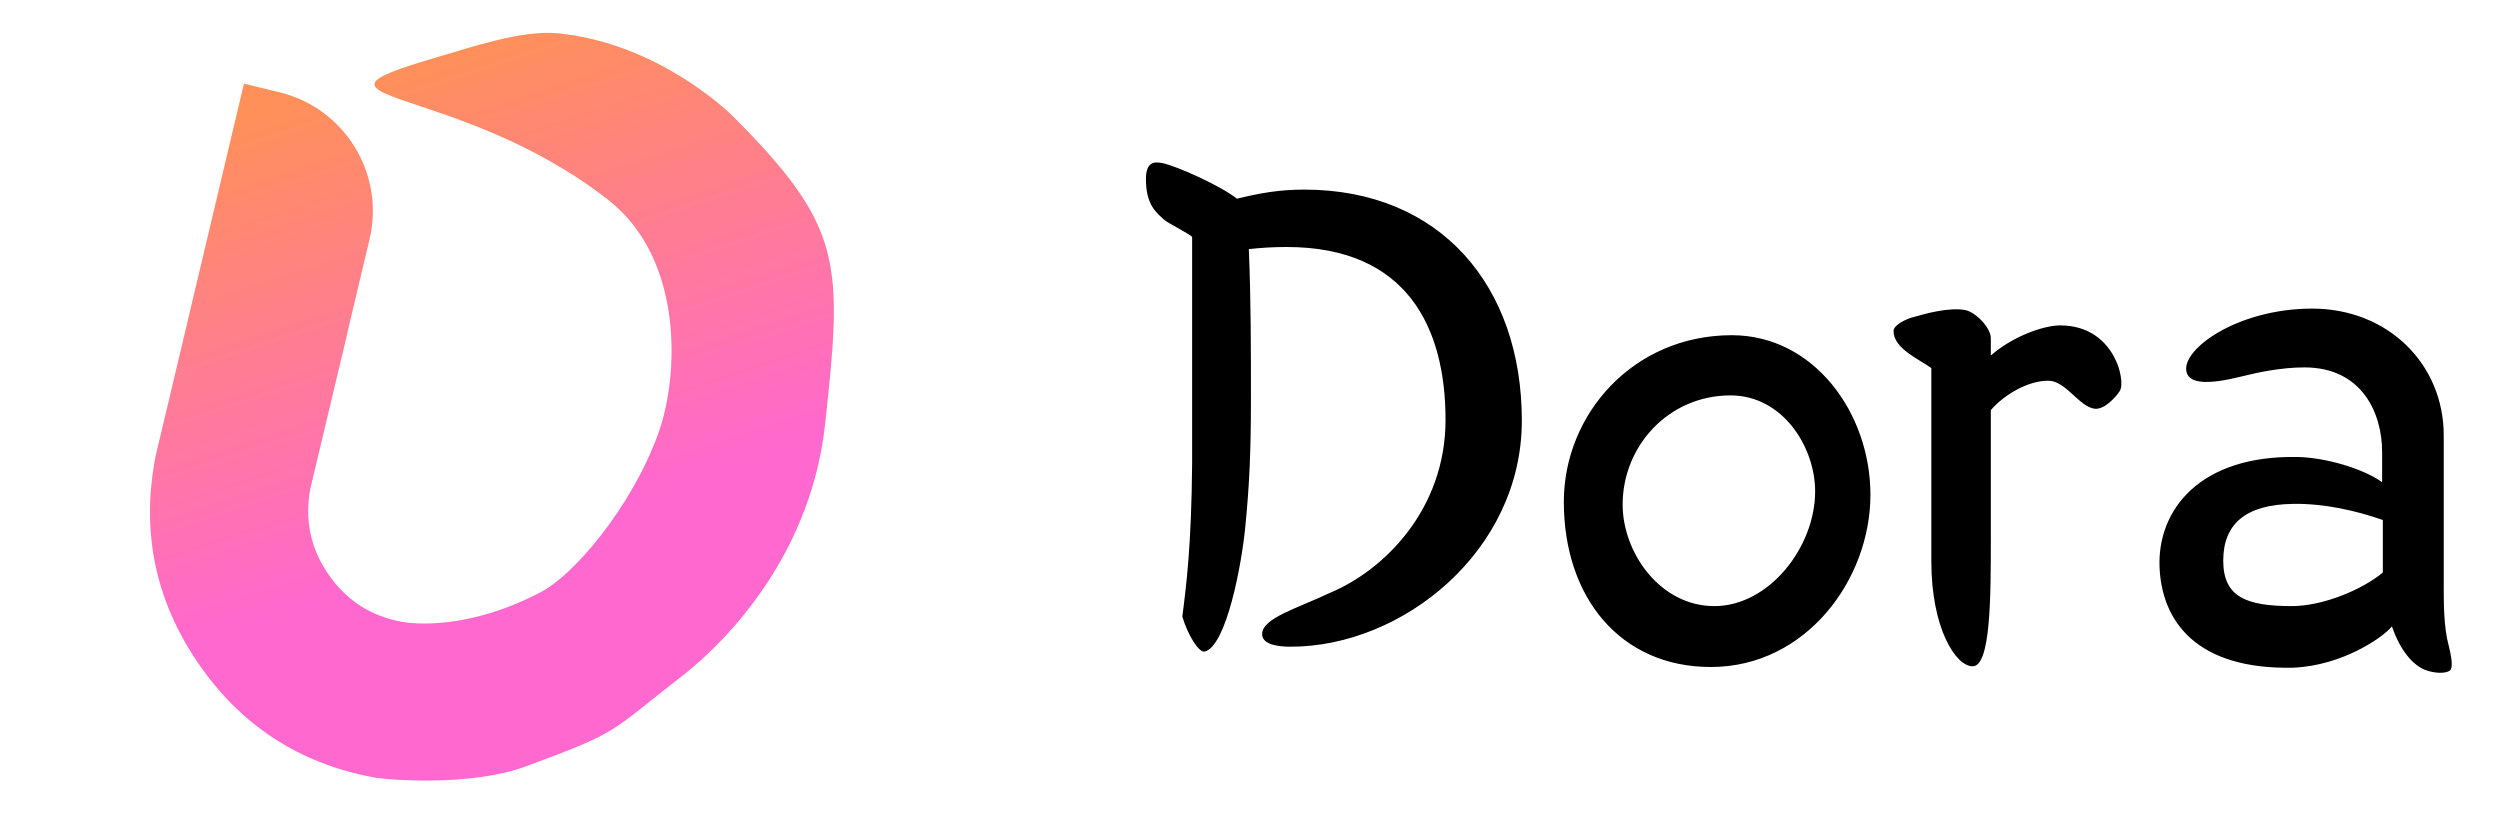
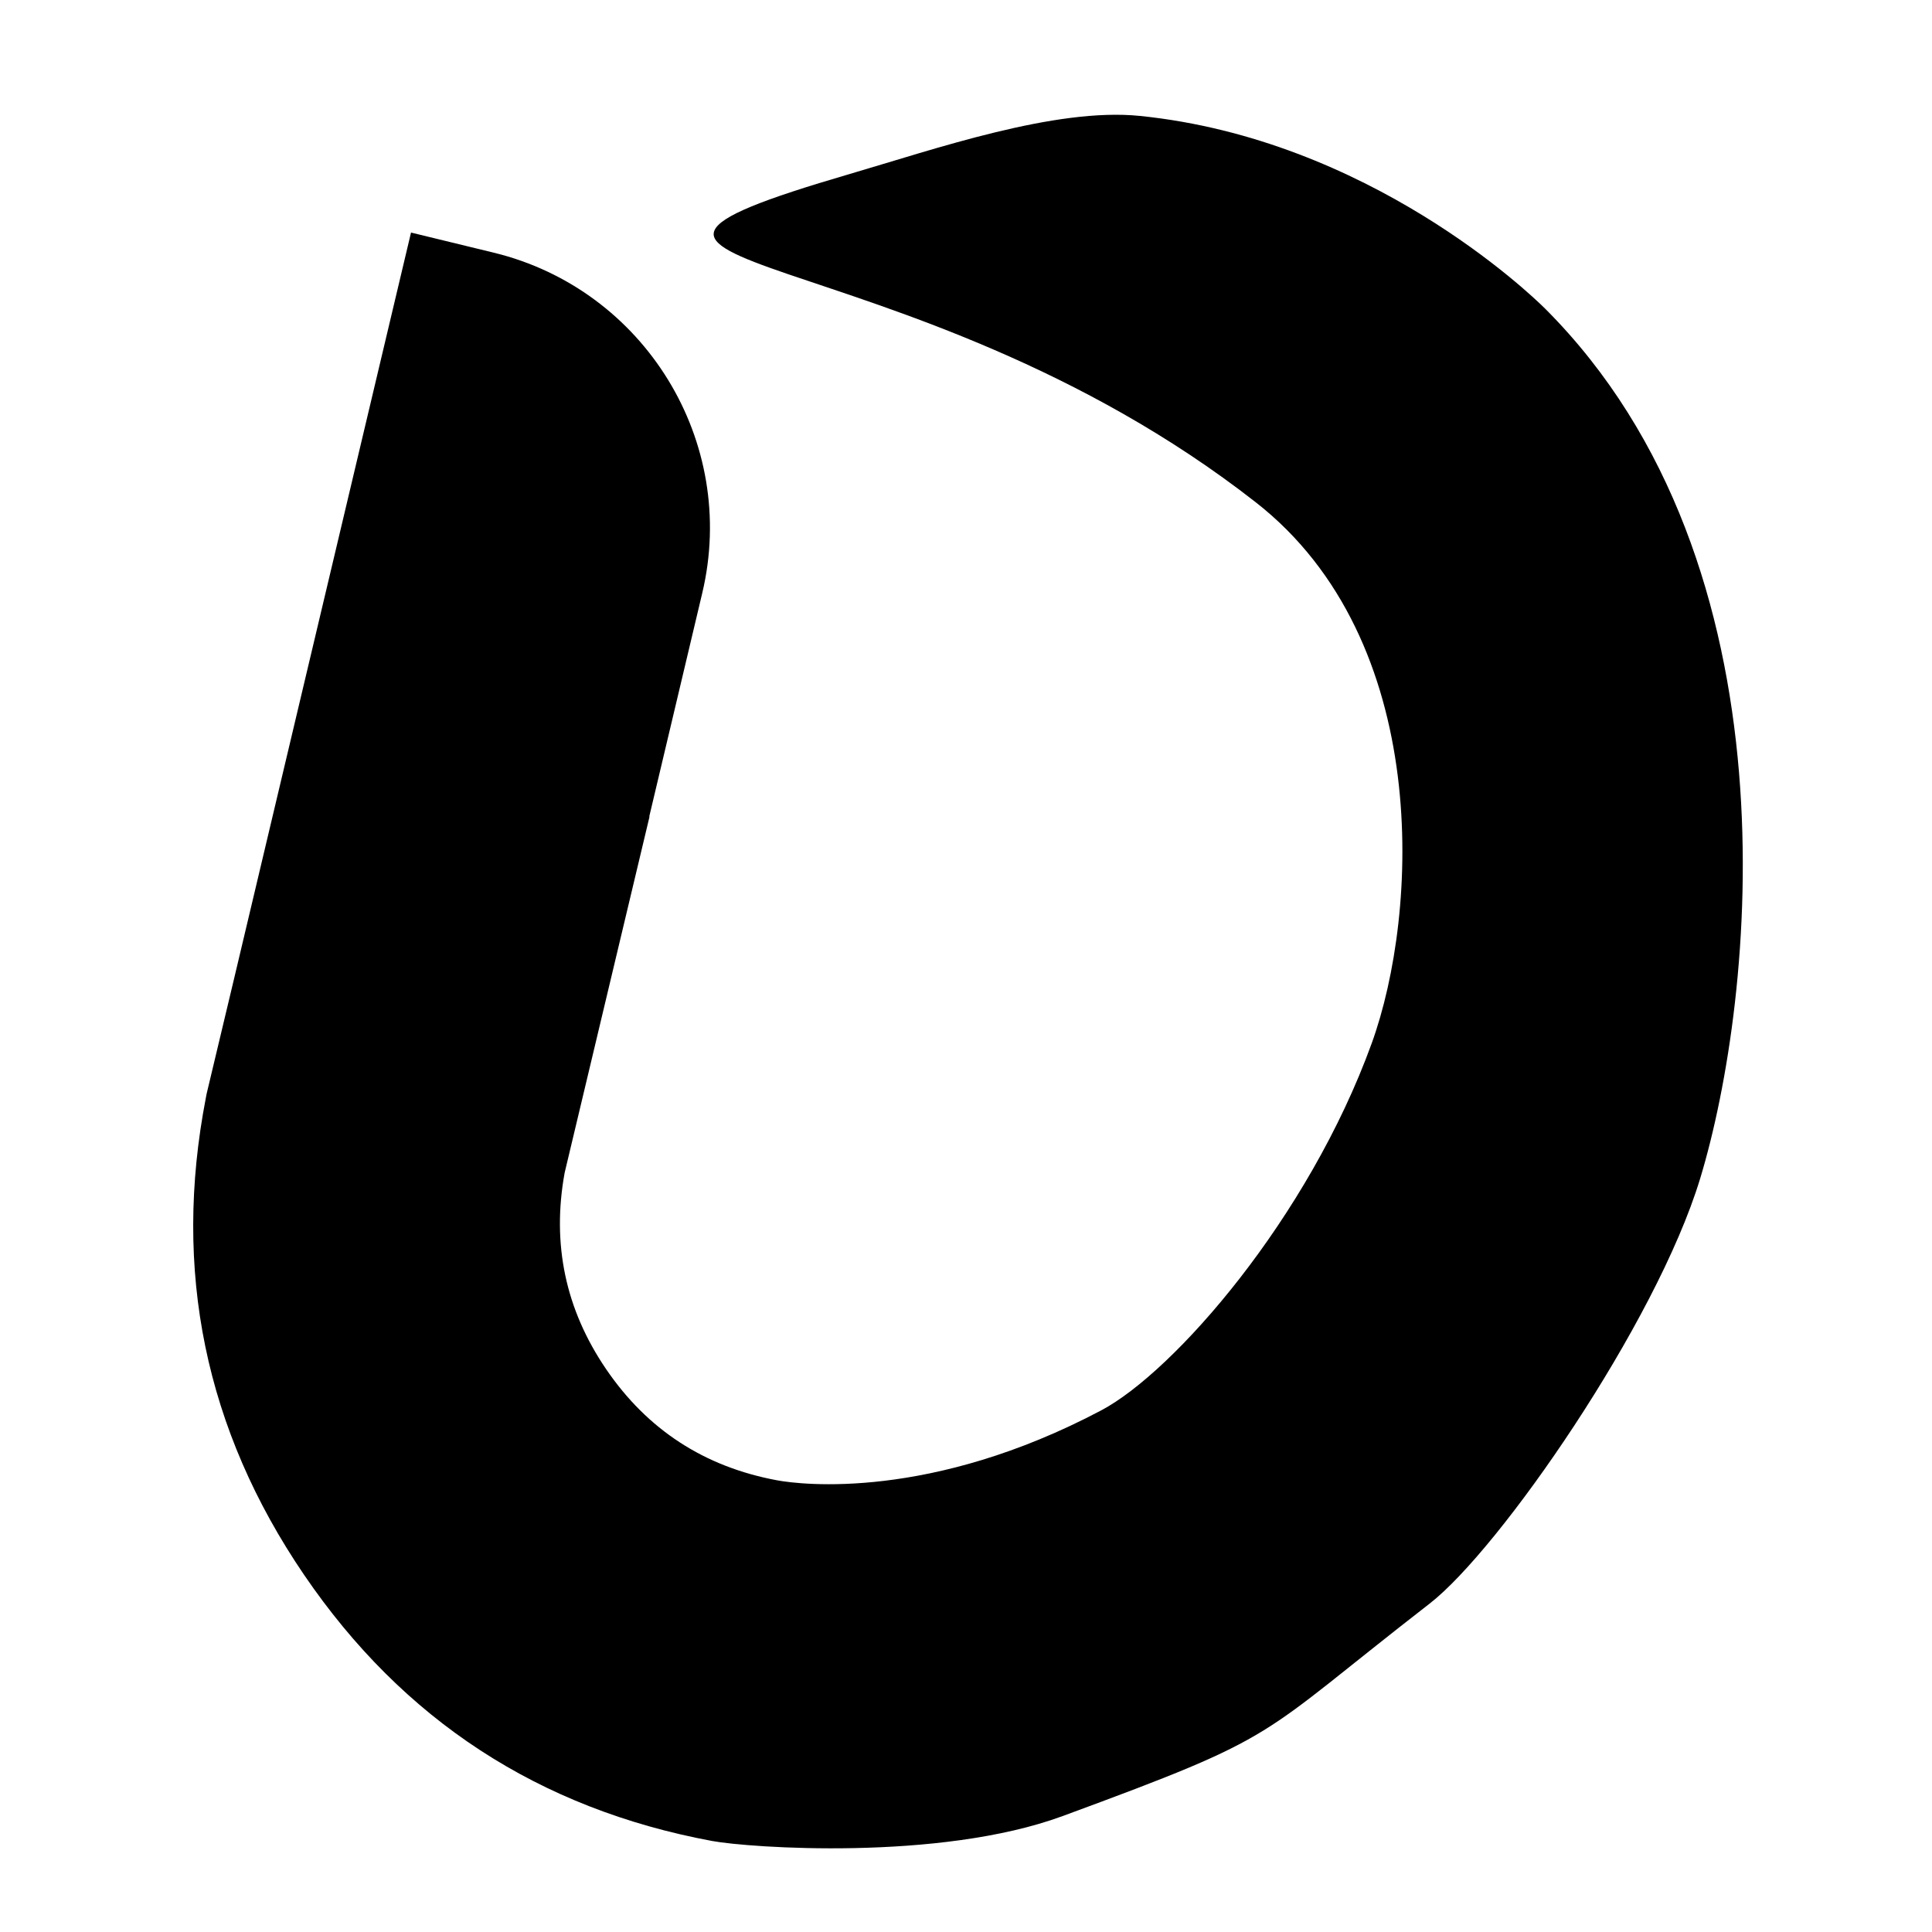
- <svg xmlns="http://www.w3.org/2000/svg" width="300" height="98" viewBox="0 0 300 98">
-   <path id="Dora" fill="#000000" fill-rule="evenodd" stroke="none" d="M 285.856 57.864 C 283.504 56.184 279.052 54.924 275.776 54.84 C 263.932 54.588 258.892 61.224 259.144 68.028 C 259.396 74.496 263.512 80.376 275.188 80.124 C 281.068 79.872 285.94 76.512 287.032 75.168 C 288.04 78.108 289.552 79.788 290.98 80.376 C 292.072 80.796 293.416 80.88 294.004 80.46 C 294.34 80.124 294.256 79.116 293.836 77.436 C 293.248 75.336 293.248 72.228 293.248 70.548 L 293.248 52.236 C 293.248 43.752 286.612 37.032 277.456 37.032 C 268.384 37.032 261.496 42.072 262.42 44.76 C 262.84 46.02 264.94 46.188 268.972 45.18 C 270.988 44.676 273.76 44.088 276.532 44.088 C 283.42 44.088 285.856 49.548 285.856 54.252 Z M 285.94 68.7 C 283.42 70.8 278.716 72.732 275.02 72.732 C 269.56 72.732 266.788 71.64 266.788 67.272 C 266.788 62.82 269.56 60.552 275.104 60.468 C 278.884 60.384 282.832 61.308 285.94 62.4 Z M 231.76 67.356 C 231.76 75.42 234.7 79.956 236.716 79.956 C 238.9 79.956 238.9 71.556 238.9 64.416 L 238.9 49.212 C 240.412 47.448 243.268 45.684 245.788 45.684 C 247.888 45.684 249.484 48.792 251.332 49.044 C 252.508 49.212 253.936 47.616 254.356 46.944 C 254.86 46.188 254.356 44.172 253.936 43.332 C 252.76 40.728 250.492 39.048 247.216 39.048 C 245.284 39.048 241.588 40.308 238.9 42.66 L 238.9 40.56 C 238.9 39.384 237.136 37.452 235.792 37.2 C 233.86 36.864 231.088 37.62 229.66 38.04 C 228.904 38.208 227.224 38.964 227.224 39.72 C 227.224 41.82 230.248 43.08 231.76 44.172 Z M 187.66 60.216 C 187.66 71.724 194.464 80.04 205.3 80.04 C 216.724 80.04 224.452 69.54 224.452 59.376 C 224.452 49.548 217.648 40.224 207.82 40.224 C 195.976 40.224 187.66 49.716 187.66 60.216 Z M 207.652 47.448 C 213.952 47.448 217.816 53.664 217.816 58.956 C 217.816 65.676 212.272 72.732 205.72 72.732 C 199.168 72.732 194.716 66.264 194.716 60.552 C 194.716 53.496 200.26 47.448 207.652 47.448 Z M 143.056 55.596 C 142.972 65.34 142.384 70.044 141.88 73.992 C 142.552 76.26 143.896 78.36 144.568 78.192 C 147.172 77.52 149.02 67.692 149.44 63.156 C 149.944 58.116 150.112 53.916 150.112 47.868 C 150.112 41.904 150.112 35.856 149.86 29.892 C 151.372 29.724 152.884 29.64 154.396 29.64 C 168.844 29.64 173.464 39.3 173.464 50.388 C 173.464 61.14 166.072 68.448 159.604 71.136 C 155.74 72.984 151.456 74.16 151.456 76.092 C 151.456 76.68 151.876 77.604 154.9 77.604 C 168.256 77.604 182.62 66.18 182.62 50.472 C 182.62 34.344 172.876 22.752 156.496 22.752 C 153.472 22.752 151.204 23.172 148.432 23.844 C 146.416 22.248 141.124 19.896 139.444 19.56 C 138.52 19.392 137.512 19.392 137.512 21.492 C 137.512 24.6 138.772 25.524 139.696 26.364 C 140.284 26.868 143.056 28.212 143.056 28.464 Z" />
-   <g id="Vector-">
-     <linearGradient id="linearGradient1" x1="71.201" y1="64.944" x2="52.112" y2="6.144" gradientUnits="userSpaceOnUse">
-       <stop offset="0.05" stop-color="#ff68cf" stop-opacity="1" />
-       <stop offset="0.995" stop-color="#ff9059" stop-opacity="1" />
-     </linearGradient>
-     <path id="path1" fill="url(#linearGradient1)" fill-rule="evenodd" stroke="none" d="M 33.555 11.078 L 29.274 10.037 L 20.13 48.596 L 18.695 54.614 L 18.657 54.813 C 16.925 63.76 18.618 71.993 23.738 79.512 C 28.859 87.031 35.899 91.623 44.859 93.289 C 46.73 93.637 56.609 94.352 63 92 C 74.56 87.745 72.866 88.086 82 81 C 85.606 78.202 97.143 67.865 99 51 C 101.147 31.5 101.196 27.228 88 14 C 87.187 13.185 78.836 5.206 67 4 C 62.622 3.554 56.4 5.714 52 7 C 33.625 12.371 54.871 9.824 73 24 C 82.151 31.156 81.442 45.259 79 52 C 75.713 61.072 68.758 69.012 65 71 C 56.185 75.663 49.476 74.854 48.219 74.62 C 44.457 73.921 41.508 72.002 39.372 68.866 C 37.269 65.779 36.554 62.391 37.226 58.702 L 41.62 40.265 L 41.606 40.262 L 44.351 28.687 C 46.206 20.863 41.373 12.979 33.555 11.078 Z" />
-   </g>
+ <svg xmlns="http://www.w3.org/2000/svg" width="100" height="100" viewBox="0 0 100 100">
+   <path id="logo" fill="#000000" fill-rule="evenodd" stroke="none" d="M 25.555 13.078 L 21.274 12.037 L 12.13 50.596 L 10.695 56.614 L 10.657 56.813 C 8.925 65.76 10.618 73.993 15.738 81.512 C 20.859 89.031 27.899 93.623 36.859 95.289 C 38.73 95.637 48.609 96.352 55 94 C 66.56 89.745 64.866 90.086 74 83 C 77.606 80.202 85.718 68.518 88 61 C 90.83 51.675 93.196 29.228 80 16 C 79.187 15.185 70.836 7.206 59 6 C 54.622 5.554 48.4 7.714 44 9 C 25.625 14.371 46.871 11.824 65 26 C 74.151 33.156 73.442 47.259 71 54 C 67.713 63.072 60.758 71.012 57 73 C 48.185 77.663 41.476 76.854 40.219 76.62 C 36.456 75.921 33.508 74.002 31.372 70.866 C 29.269 67.779 28.554 64.391 29.226 60.702 L 33.62 42.265 L 33.606 42.262 L 36.351 30.687 C 38.206 22.863 33.373 14.979 25.555 13.078 Z" />
</svg>
